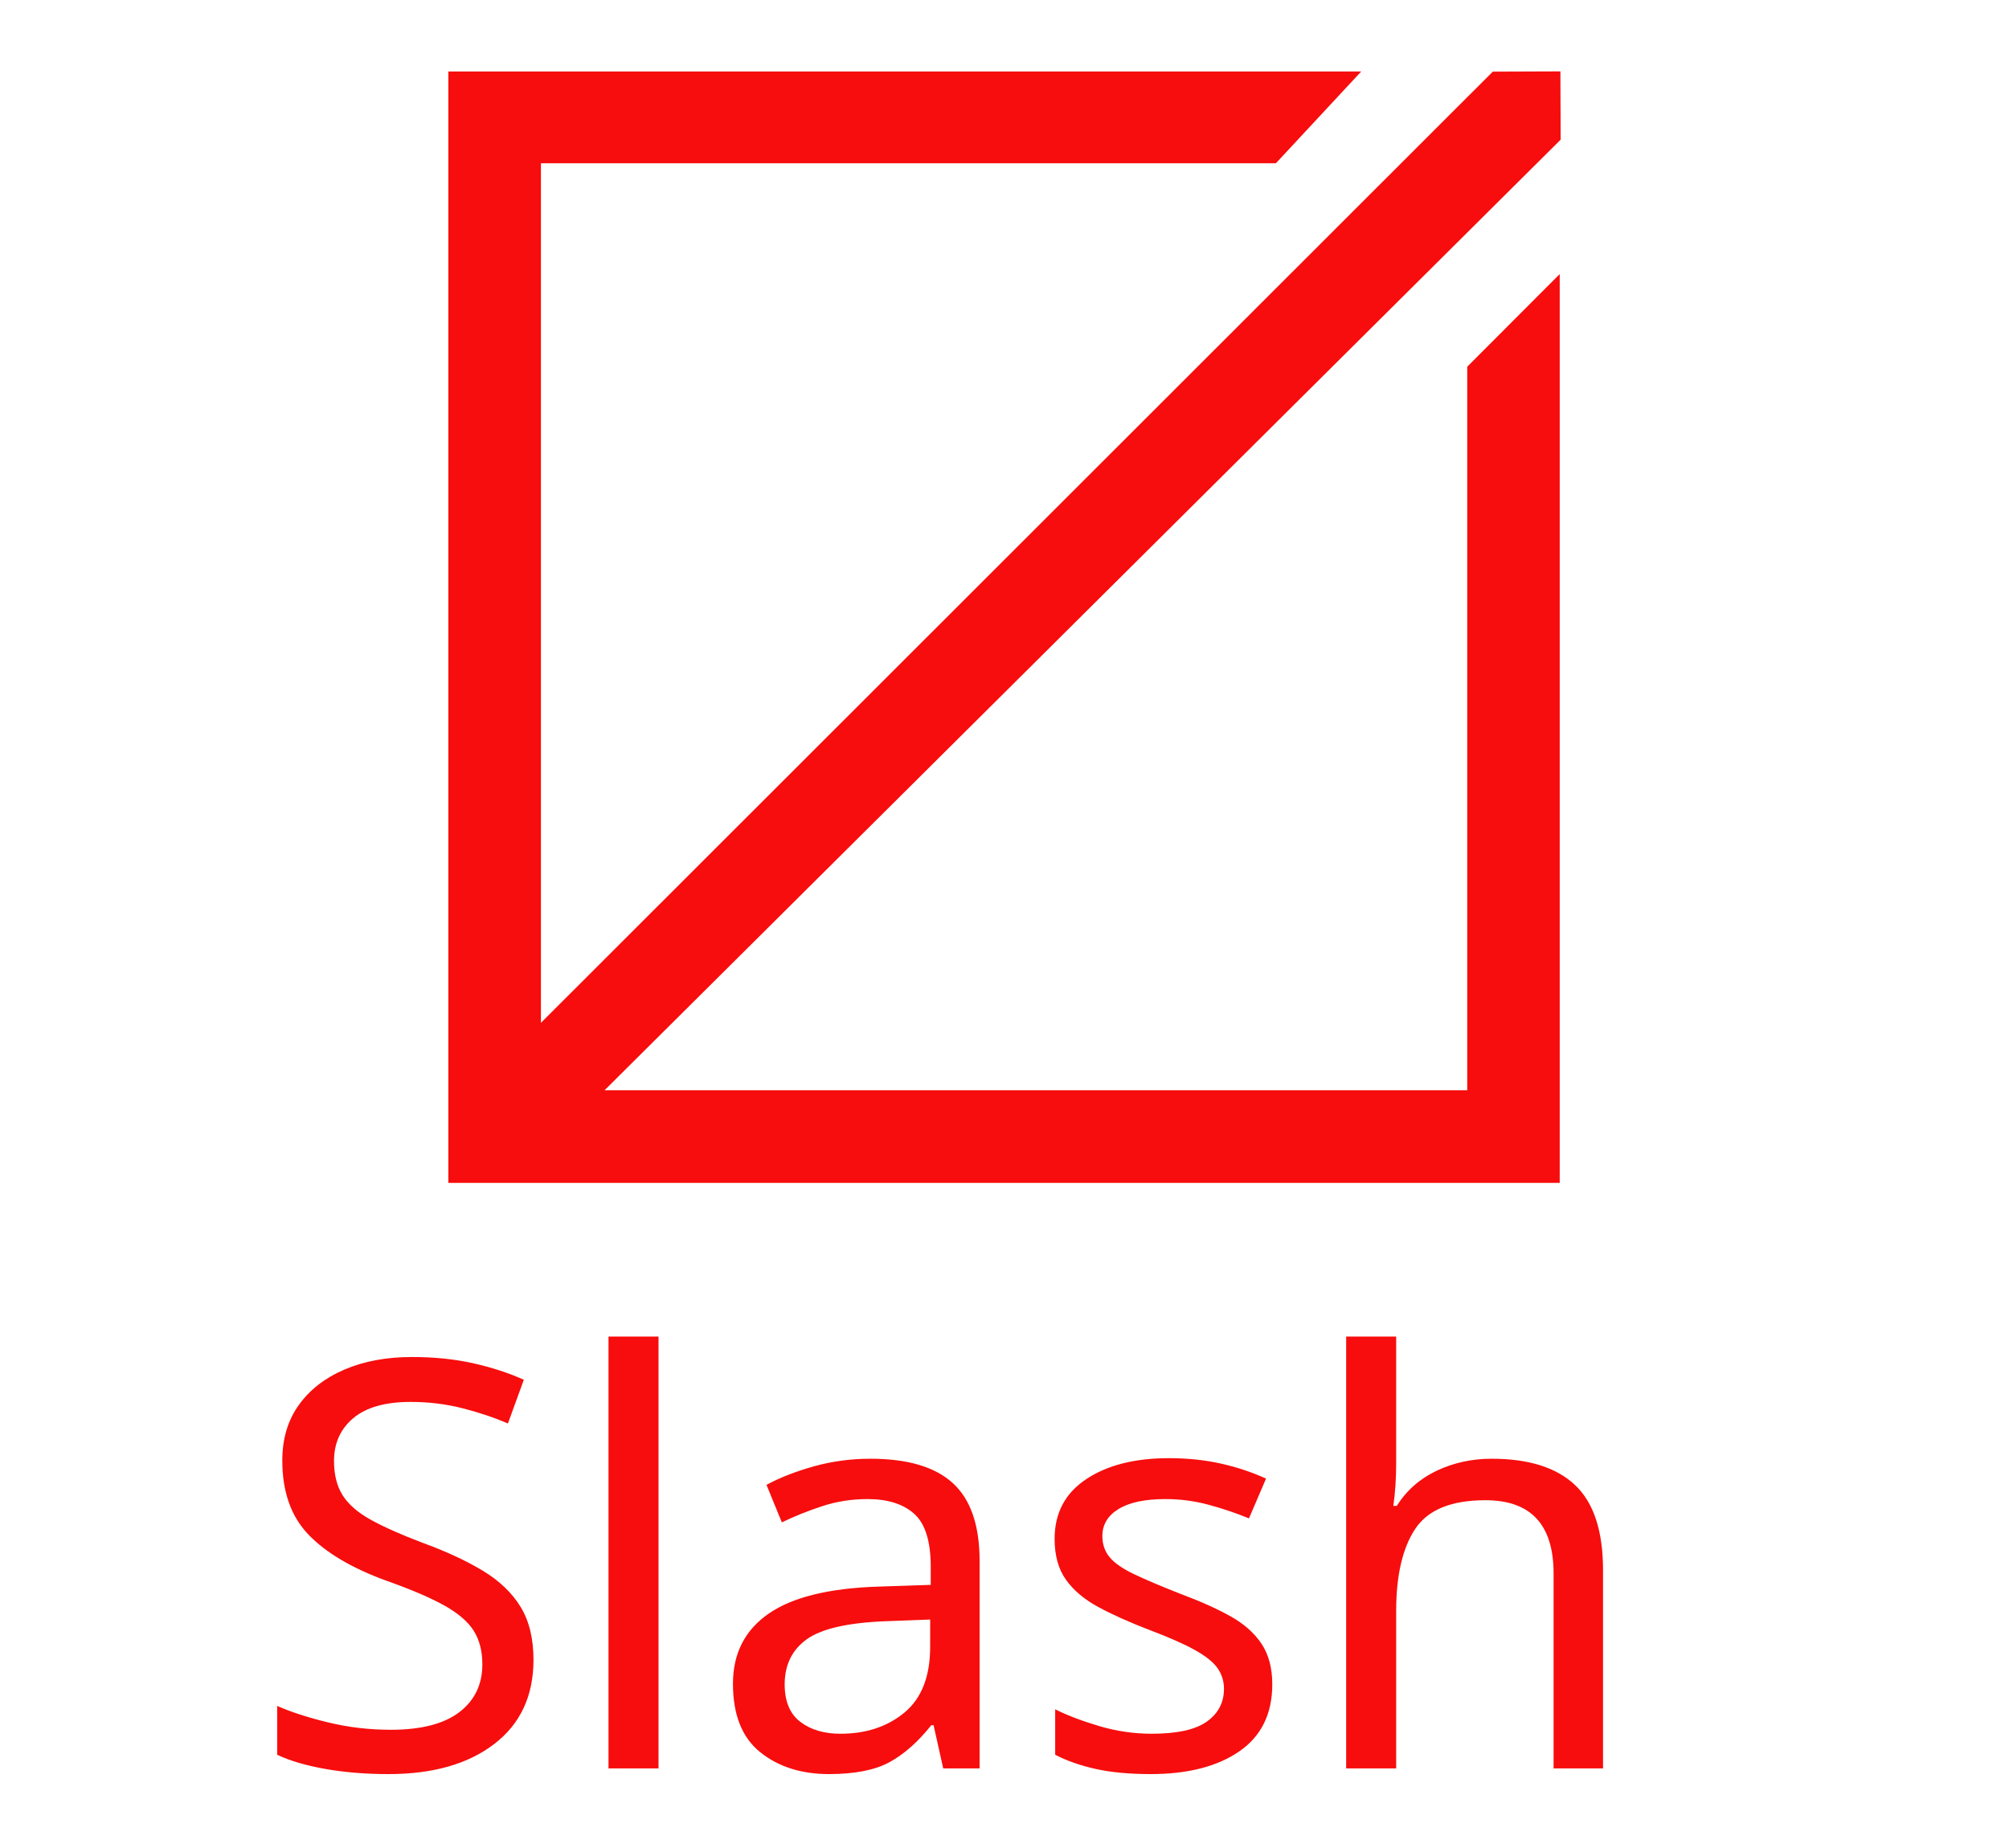
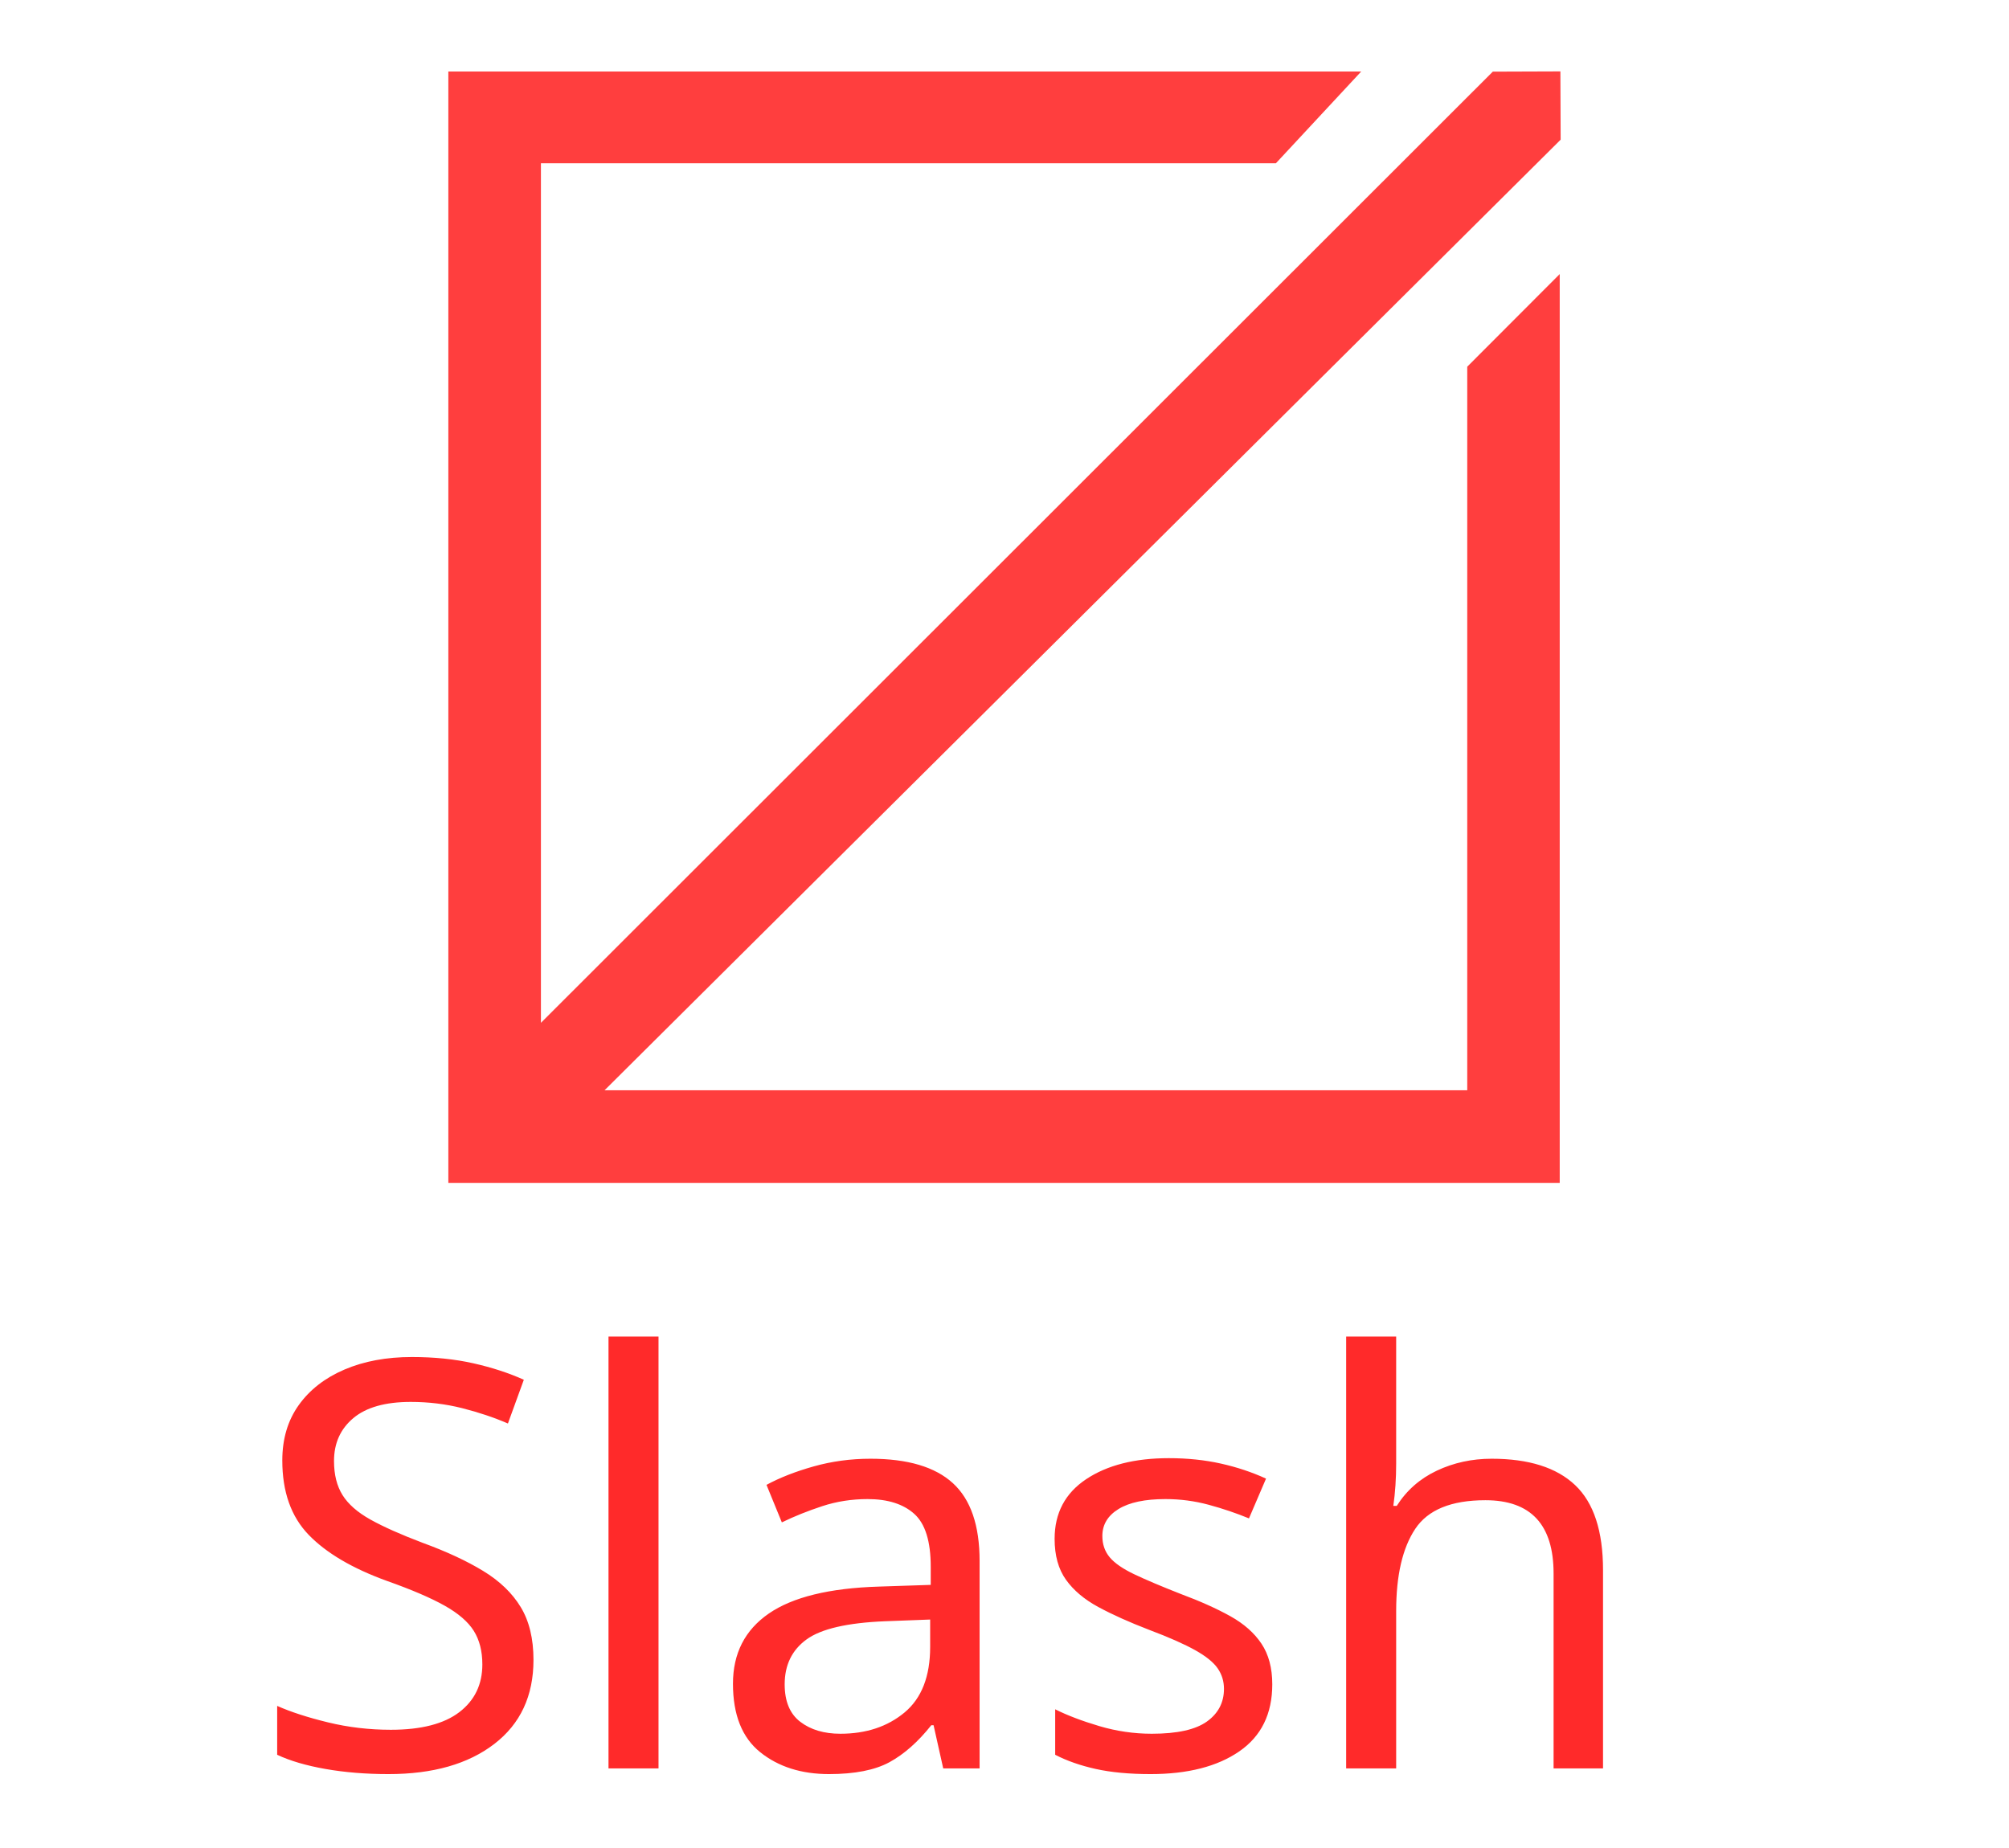
<svg xmlns="http://www.w3.org/2000/svg" version="1.1" x="0px" y="0px" viewBox="0 0 2813.125 2587.878" enable-background="new 0 0 1000 1000" xml:space="preserve" id="svg2" width="2813.125" height="2587.878">
  <defs id="defs12" />
-   <path style="fill:#f70d0d;fill-opacity:1;fill-rule:evenodd;stroke:none;stroke-width:1px;stroke-linecap:butt;stroke-linejoin:miter;stroke-opacity:1" d="m 1906.027,100.162 -1278.23,0 0,1556.399 1556.211,0 0,-1272.736 -129.481,129.718 0,1013.317 -1207.964,0 L 2185.327,195.608 2184.957,100 l -94.63,0.327 -1332.89,1332.099 0,-1203.804 1029.185,0 z" id="path4148" />
-   <text xml:space="preserve" style="font-style:normal;font-weight:normal;font-size:127.323px;line-height:125%;font-family:sans-serif;letter-spacing:0px;word-spacing:0px;fill:#f70d0d;fill-opacity:1;stroke:none;stroke-width:1px;stroke-linecap:butt;stroke-linejoin:miter;stroke-opacity:1;" x="347.545" y="2476.609" id="text4150">
-     <tspan id="tspan4152" x="347.545" y="2476.609" style="font-size:795.769px;fill:#f70d0d;fill-opacity:1;">Slash</tspan>
+   <path style="fill:#ff3e3e;fill-opacity:1;fill-rule:evenodd;stroke:none;stroke-width:1px;stroke-linecap:butt;stroke-linejoin:miter;stroke-opacity:1" d="m 1906.027,100.162 -1278.23,0 0,1556.399 1556.211,0 0,-1272.736 -129.481,129.718 0,1013.317 -1207.964,0 L 2185.327,195.608 2184.957,100 l -94.63,0.327 -1332.89,1332.099 0,-1203.804 1029.185,0 z" id="path4148" />
+   <text xml:space="preserve" style="font-style:normal;font-weight:normal;font-size:127.323px;line-height:125%;font-family:sans-serif;letter-spacing:0px;word-spacing:0px;fill:#ff2a2a;fill-opacity:1;stroke:none;stroke-width:1px;stroke-linecap:butt;stroke-linejoin:miter;stroke-opacity:1;" x="347.545" y="2476.609" id="text4150">
+     <tspan id="tspan4152" x="347.545" y="2476.609" style="font-size:795.769px;fill:#ff2a2a;fill-opacity:1;">Slash</tspan>
  </text>
</svg>
